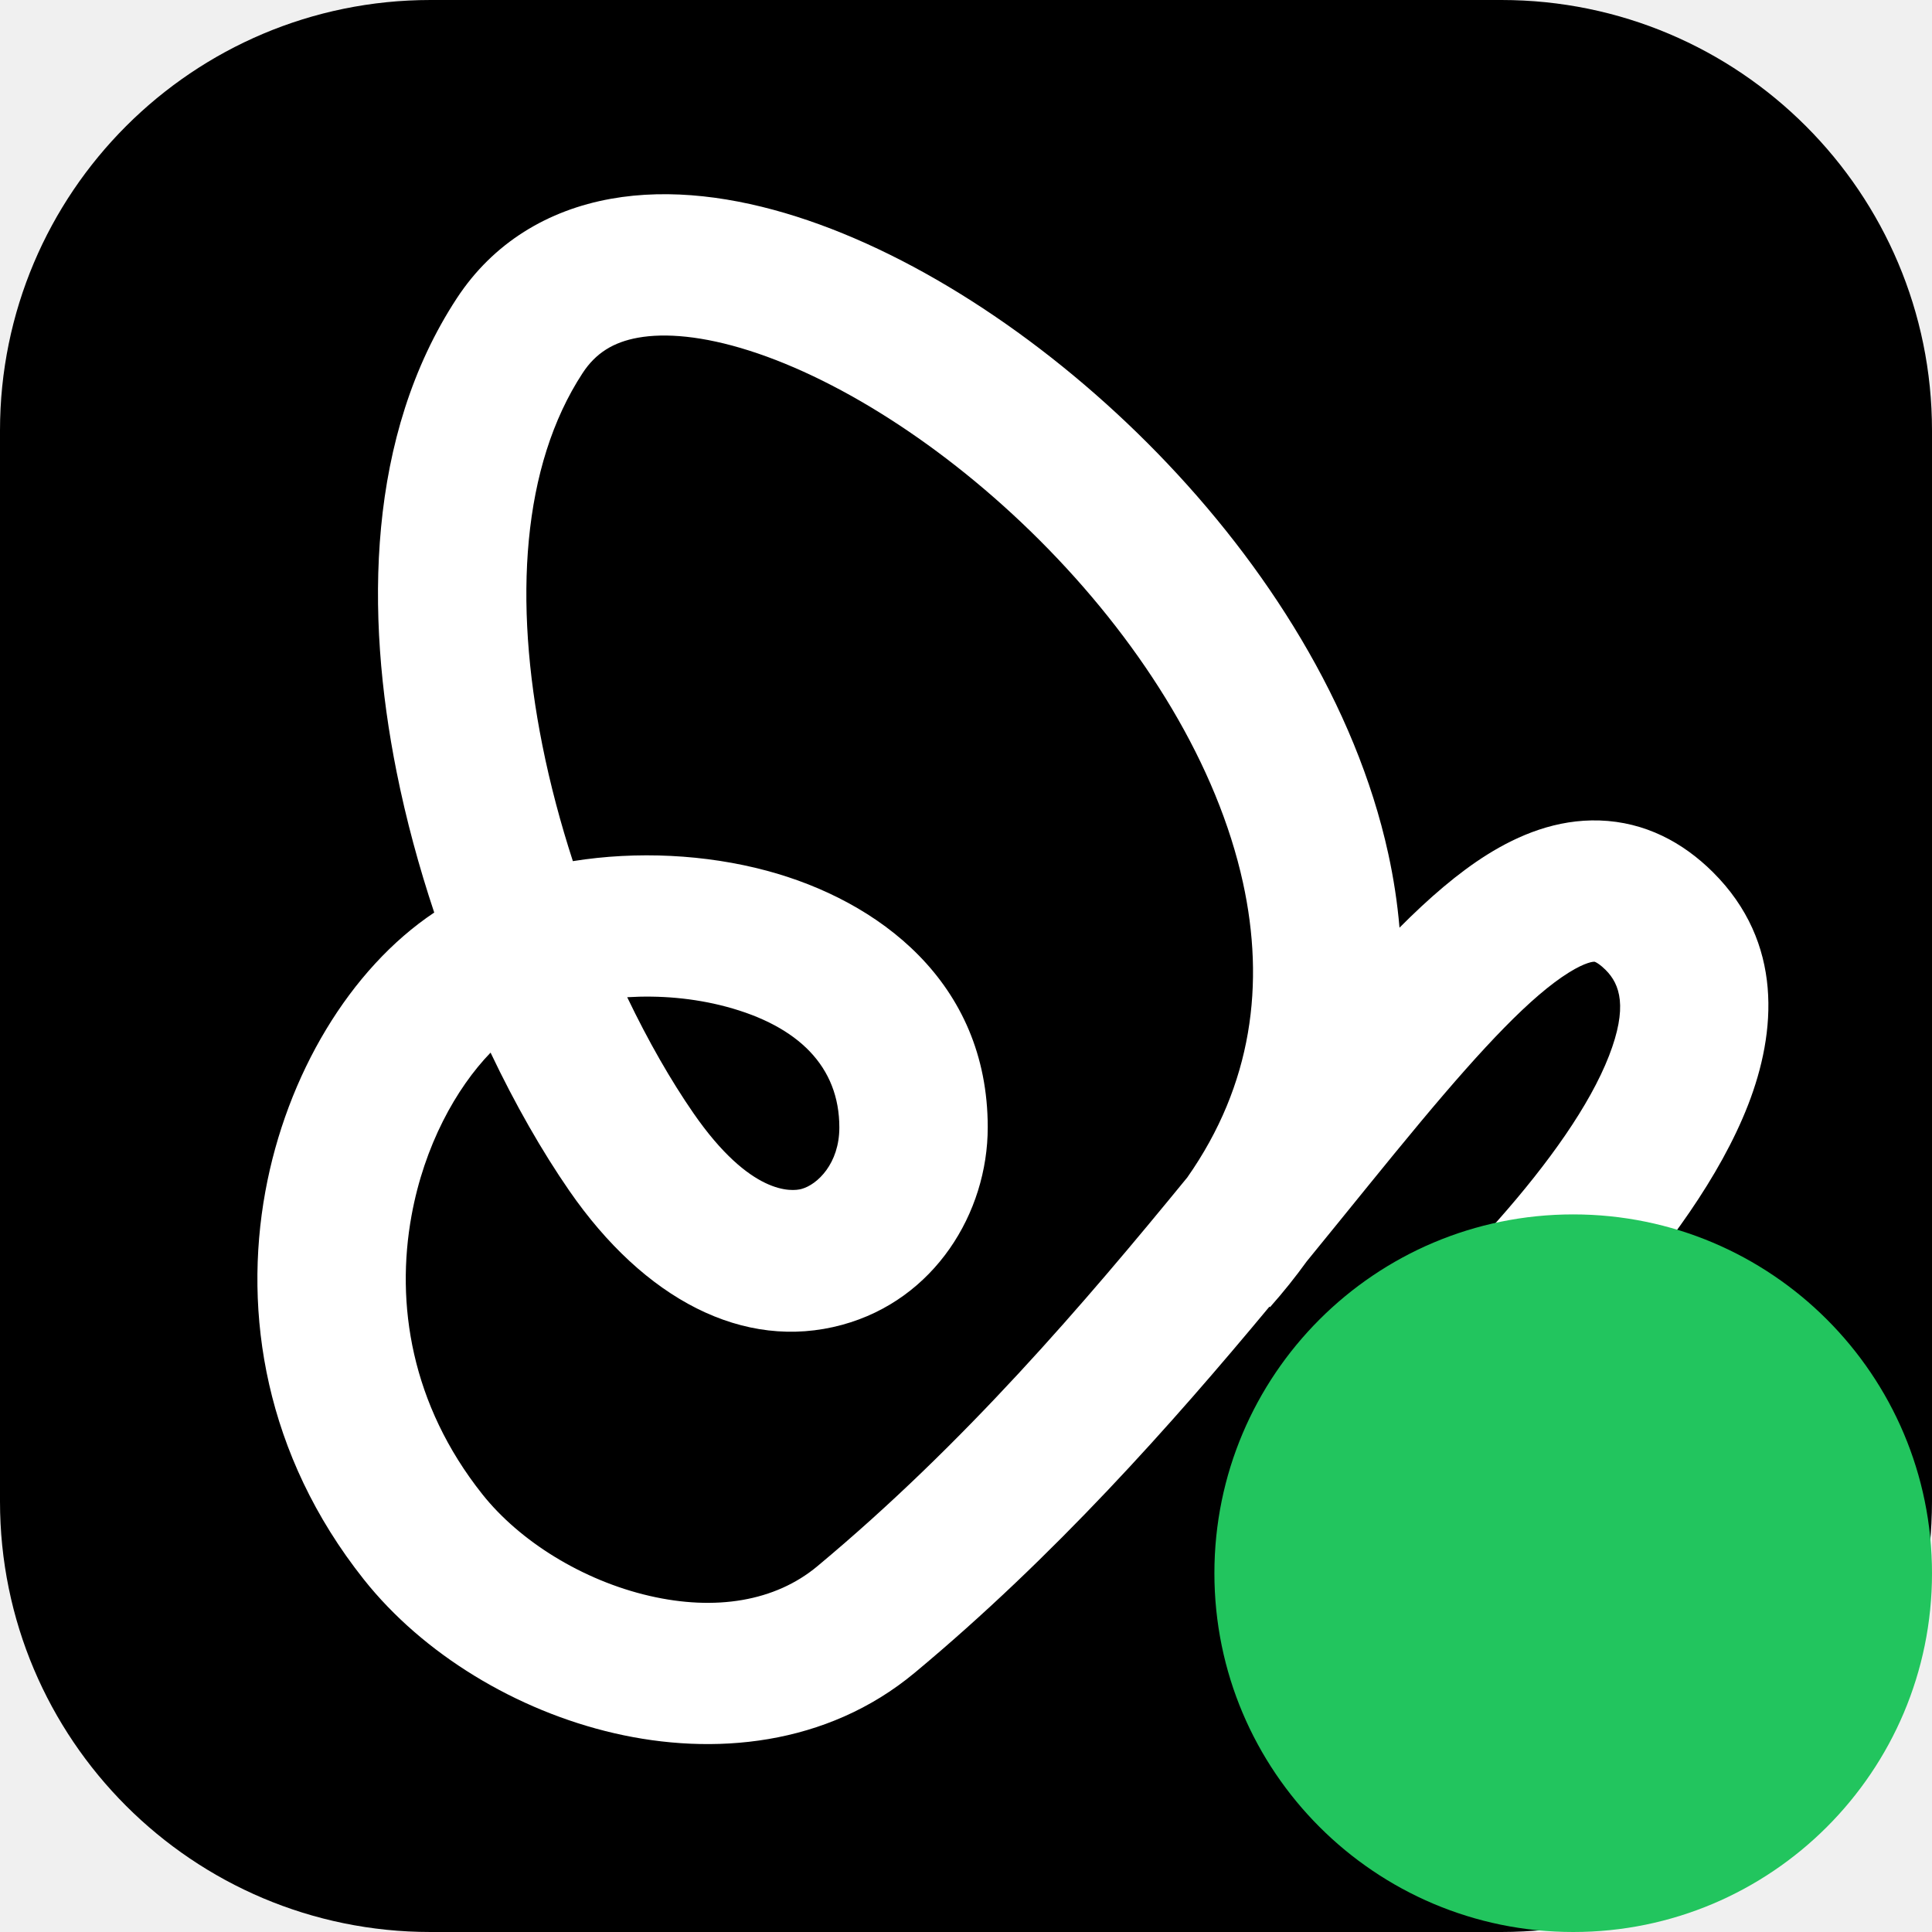
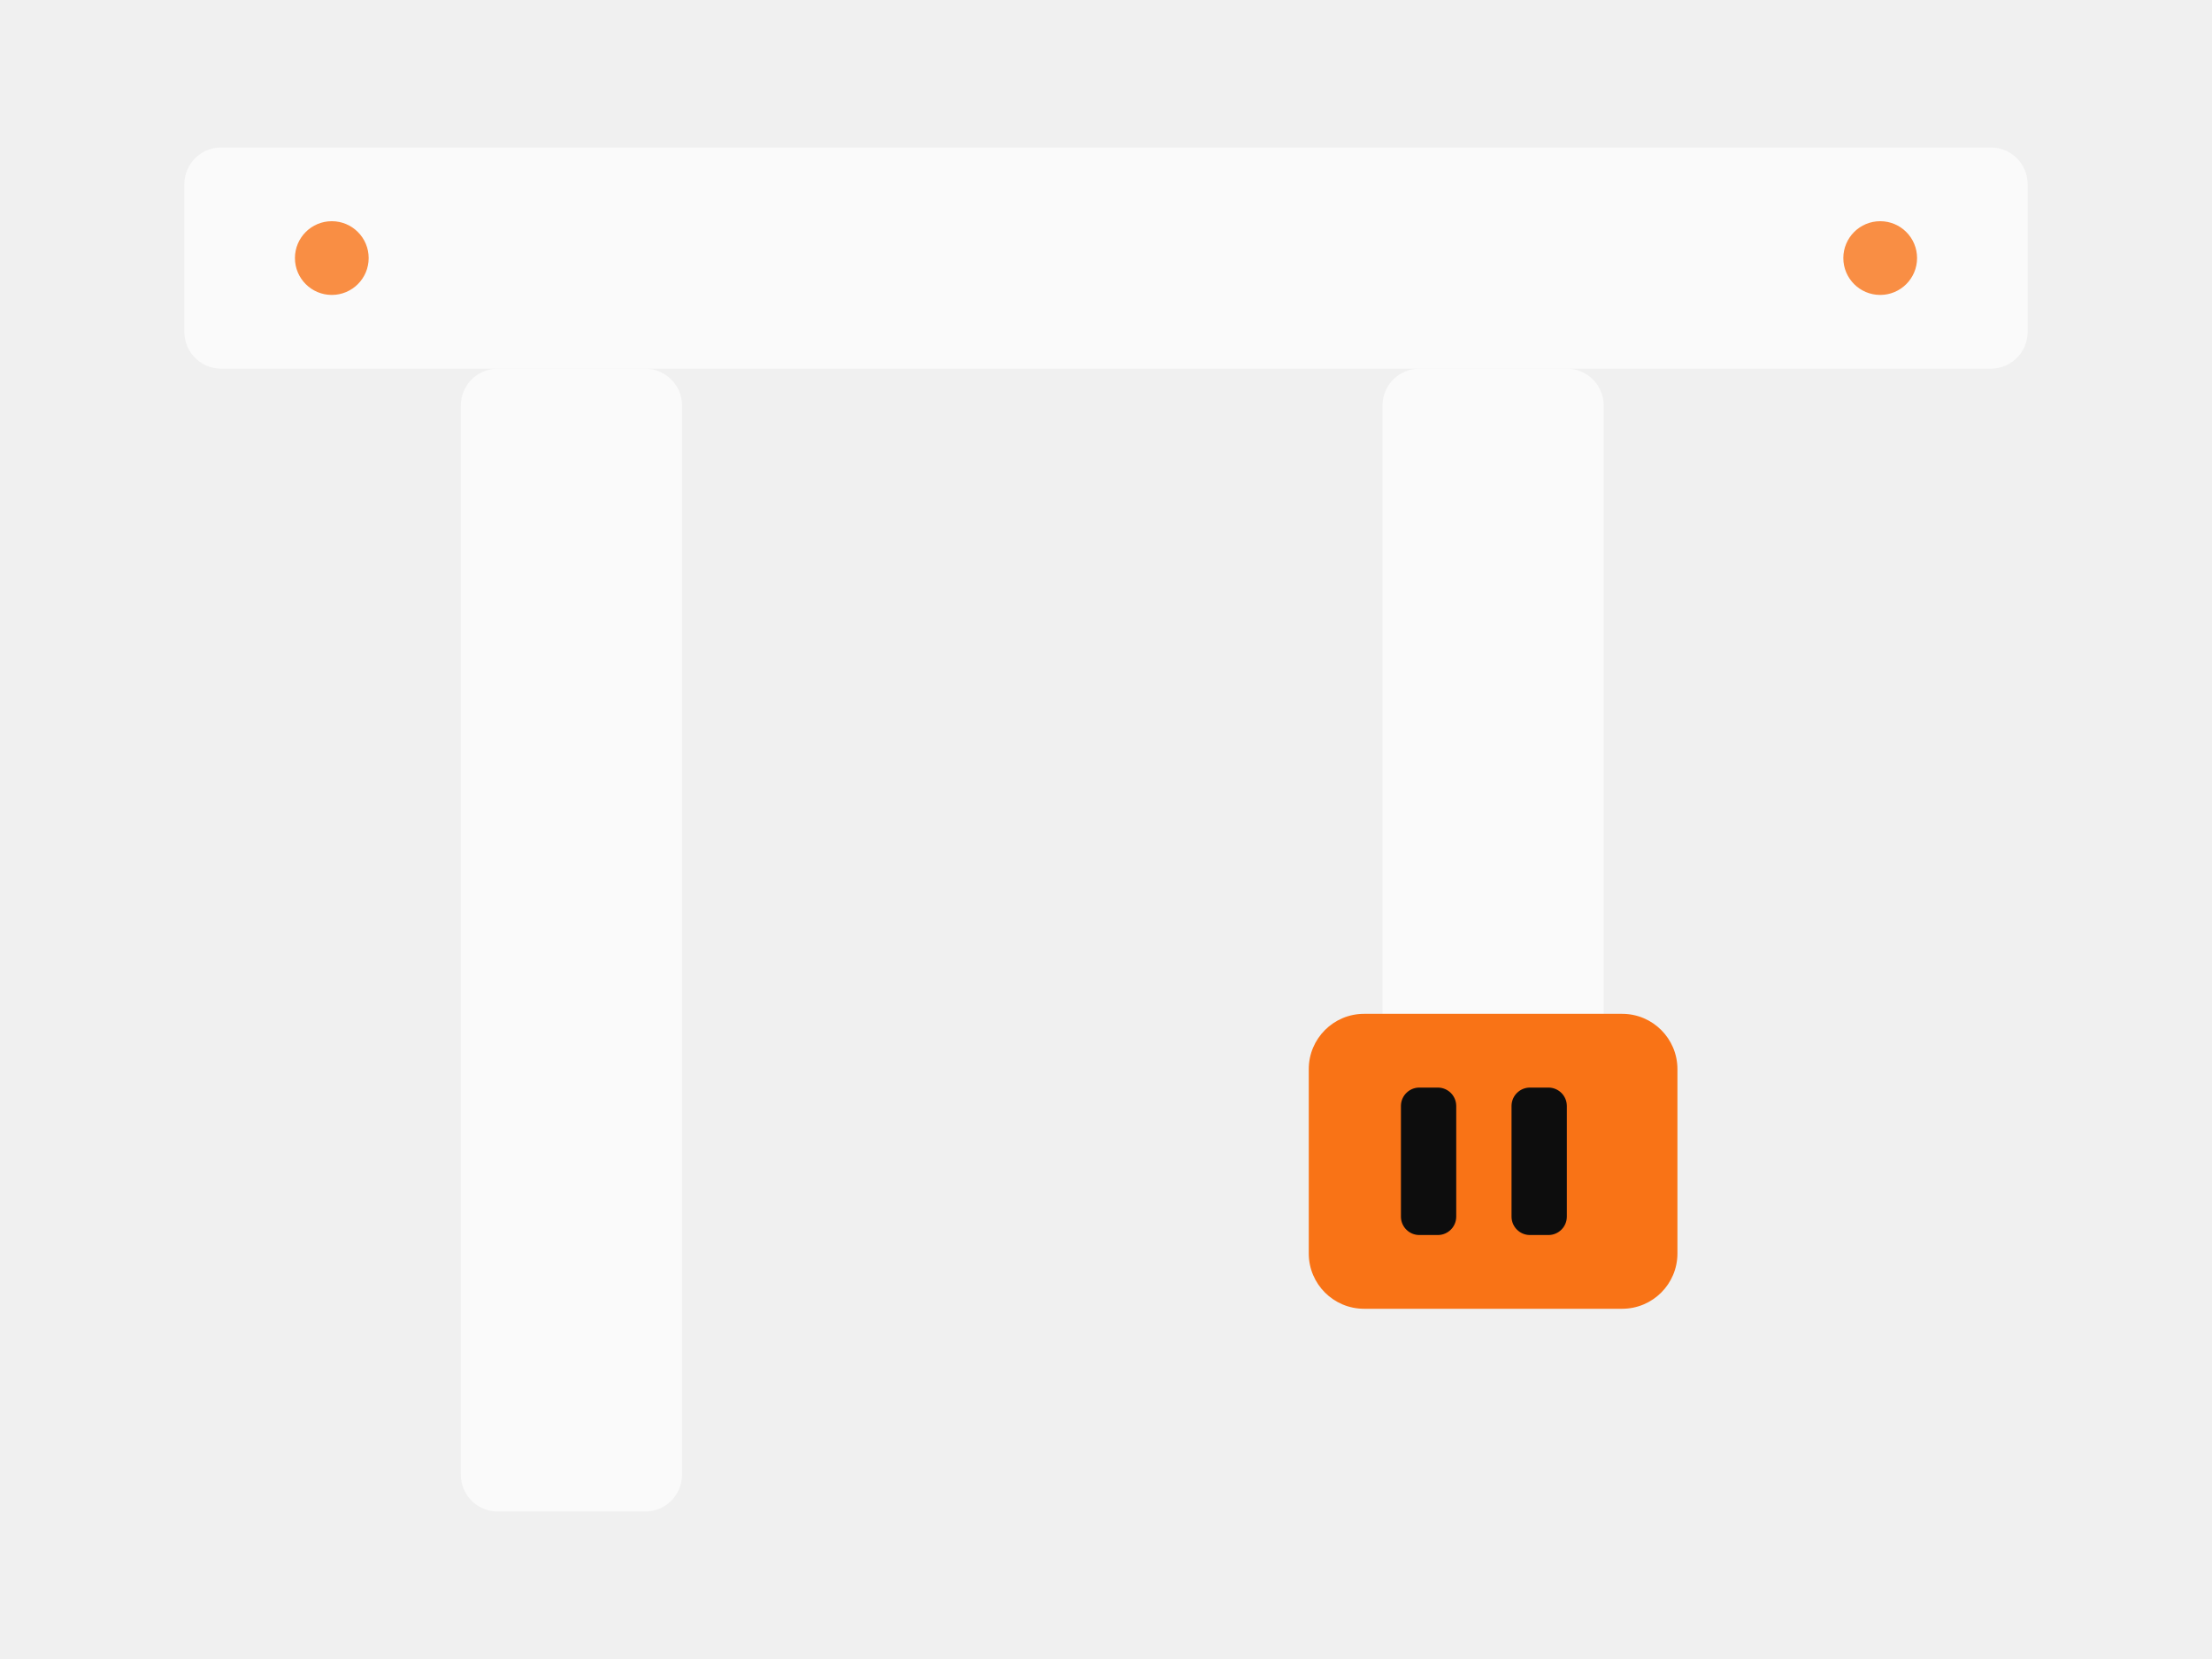
- <svg xmlns="http://www.w3.org/2000/svg" width="48" height="48" viewBox="0 0 700 700" fill="none">
-   <rect width="700" height="700" rx="156" fill="black" />
-   <path transform="translate(350,350) scale(1.05) translate(-350,-350)" d="M291.495 91.399C333.897 104.892 379.155 135.075 416.229 173.191C453.389 211.394 484.429 259.725 495.708 311.251C497.555 319.693 498.865 328.216 499.586 336.776C509.755 326.554 519.867 317.815 529.89 311.547C540.647 304.821 553.808 299.297 568.641 299.785C584.29 300.299 597.395 307.326 607.747 317.632C632.173 341.947 629.612 372.898 619.872 397.936C610.185 422.833 591.557 447.826 572.732 469.124C553.591 490.78 532.713 510.308 516.779 524.318C508.775 531.355 501.936 537.073 497.07 541.052C494.635 543.043 492.689 544.603 491.334 545.679C490.657 546.217 490.126 546.635 489.756 546.926C489.571 547.071 489.425 547.184 489.321 547.265C489.269 547.305 489.227 547.338 489.196 547.362C489.181 547.374 489.168 547.385 489.157 547.393C489.153 547.397 489.147 547.401 489.144 547.403C489.134 547.4 488.837 547.06 473.001 528.499L489.135 547.411C478.157 555.911 462.033 554.334 453.122 543.89C444.213 533.448 445.887 518.094 456.861 509.592C456.863 509.591 456.865 509.588 456.869 509.586C456.88 509.577 456.902 509.561 456.933 509.536C456.997 509.487 457.101 509.404 457.245 509.292C457.533 509.066 457.979 508.715 458.569 508.247C459.749 507.31 461.506 505.901 463.742 504.073C468.216 500.414 474.589 495.088 482.073 488.508C497.114 475.284 516.315 457.282 533.578 437.75C551.157 417.862 565.26 398.01 571.859 381.048C578.403 364.227 575.681 356.302 570.724 351.367C568.928 349.579 567.744 348.902 567.267 348.676C566.888 348.496 566.811 348.52 566.804 348.52C566.605 348.513 563.971 348.537 557.953 352.3C545.161 360.299 528.815 377.492 506.807 403.867C494.927 418.106 481.871 434.435 467.547 451.957C463.709 457.28 459.503 462.538 454.91 467.717L454.702 467.549C420.808 508.347 380.37 553.856 332.335 593.848C301.853 619.226 262.656 622.597 228.642 614.743C194.834 606.936 162.658 587.448 142.217 561.686C108.054 518.631 100.57 469.801 108.223 427.836C115.56 387.606 137.391 351.005 166.502 331.557C161.248 315.813 156.813 299.49 153.519 283.013C142.593 228.368 143.239 167.031 174.28 119.619C186.922 100.31 205.846 89.153 227.387 85.277C248.1 81.55 270.278 84.648 291.495 91.399ZM378.642 206.356C345.773 172.563 307.463 147.917 275.208 137.654C259.096 132.527 246.171 131.514 236.828 133.195C228.314 134.727 222.227 138.497 217.721 145.38C196.712 177.468 193.858 224.004 203.82 273.827C206.532 287.394 210.127 300.834 214.345 313.817C236.45 310.276 260.156 311.463 281.22 317.11C319.621 327.403 357.501 355.419 357.501 405.654C357.501 435.255 339.111 465.136 307.278 473.815C273.211 483.103 238.854 464.822 213.105 427.541C203.716 413.947 194.443 397.766 185.947 379.89C174.028 392.223 163.08 411.953 158.673 436.118C153.128 466.518 158.514 501.286 183.085 532.253C195.993 548.522 217.742 562.031 240.771 567.349C263.594 572.619 284.147 569.24 298.664 557.154C349.383 514.927 390.709 466.547 426.366 422.952C448.879 390.86 453.195 356.06 445.578 321.265C436.703 280.718 411.425 240.06 378.642 206.356ZM306.296 405.722C306.296 384.769 292.223 370.736 267.284 364.051C256.012 361.03 244.156 360.087 233.095 360.771C240.361 375.935 248.168 389.513 255.897 400.704C275.647 429.298 289.989 427.822 293.247 426.934C298.737 425.437 306.296 418.161 306.296 405.722Z" fill="white" />
-   <circle cx="570" cy="570" r="130" fill="#22c55e" />
+ <svg xmlns="http://www.w3.org/2000/svg" viewBox="0 0 120 90" width="120" height="90">
+   <rect x="10" y="8" width="100" height="12" rx="2" fill="#fafafa" />
+   <rect x="25" y="20" width="12" height="62" rx="2" fill="#fafafa" />
+   <rect x="75" y="20" width="12" height="45" rx="2" fill="#fafafa" />
+   <rect x="71" y="55" width="20" height="16" rx="3" fill="#f97316" />
+   <rect x="76" y="59" width="3" height="8" rx="1" fill="#0d0d0d" />
+   <rect x="82" y="59" width="3" height="8" rx="1" fill="#0d0d0d" />
+   <circle cx="18" cy="14" r="2" fill="#f97316" opacity="0.8" />
+   <circle cx="102" cy="14" r="2" fill="#f97316" opacity="0.8" />
</svg>
